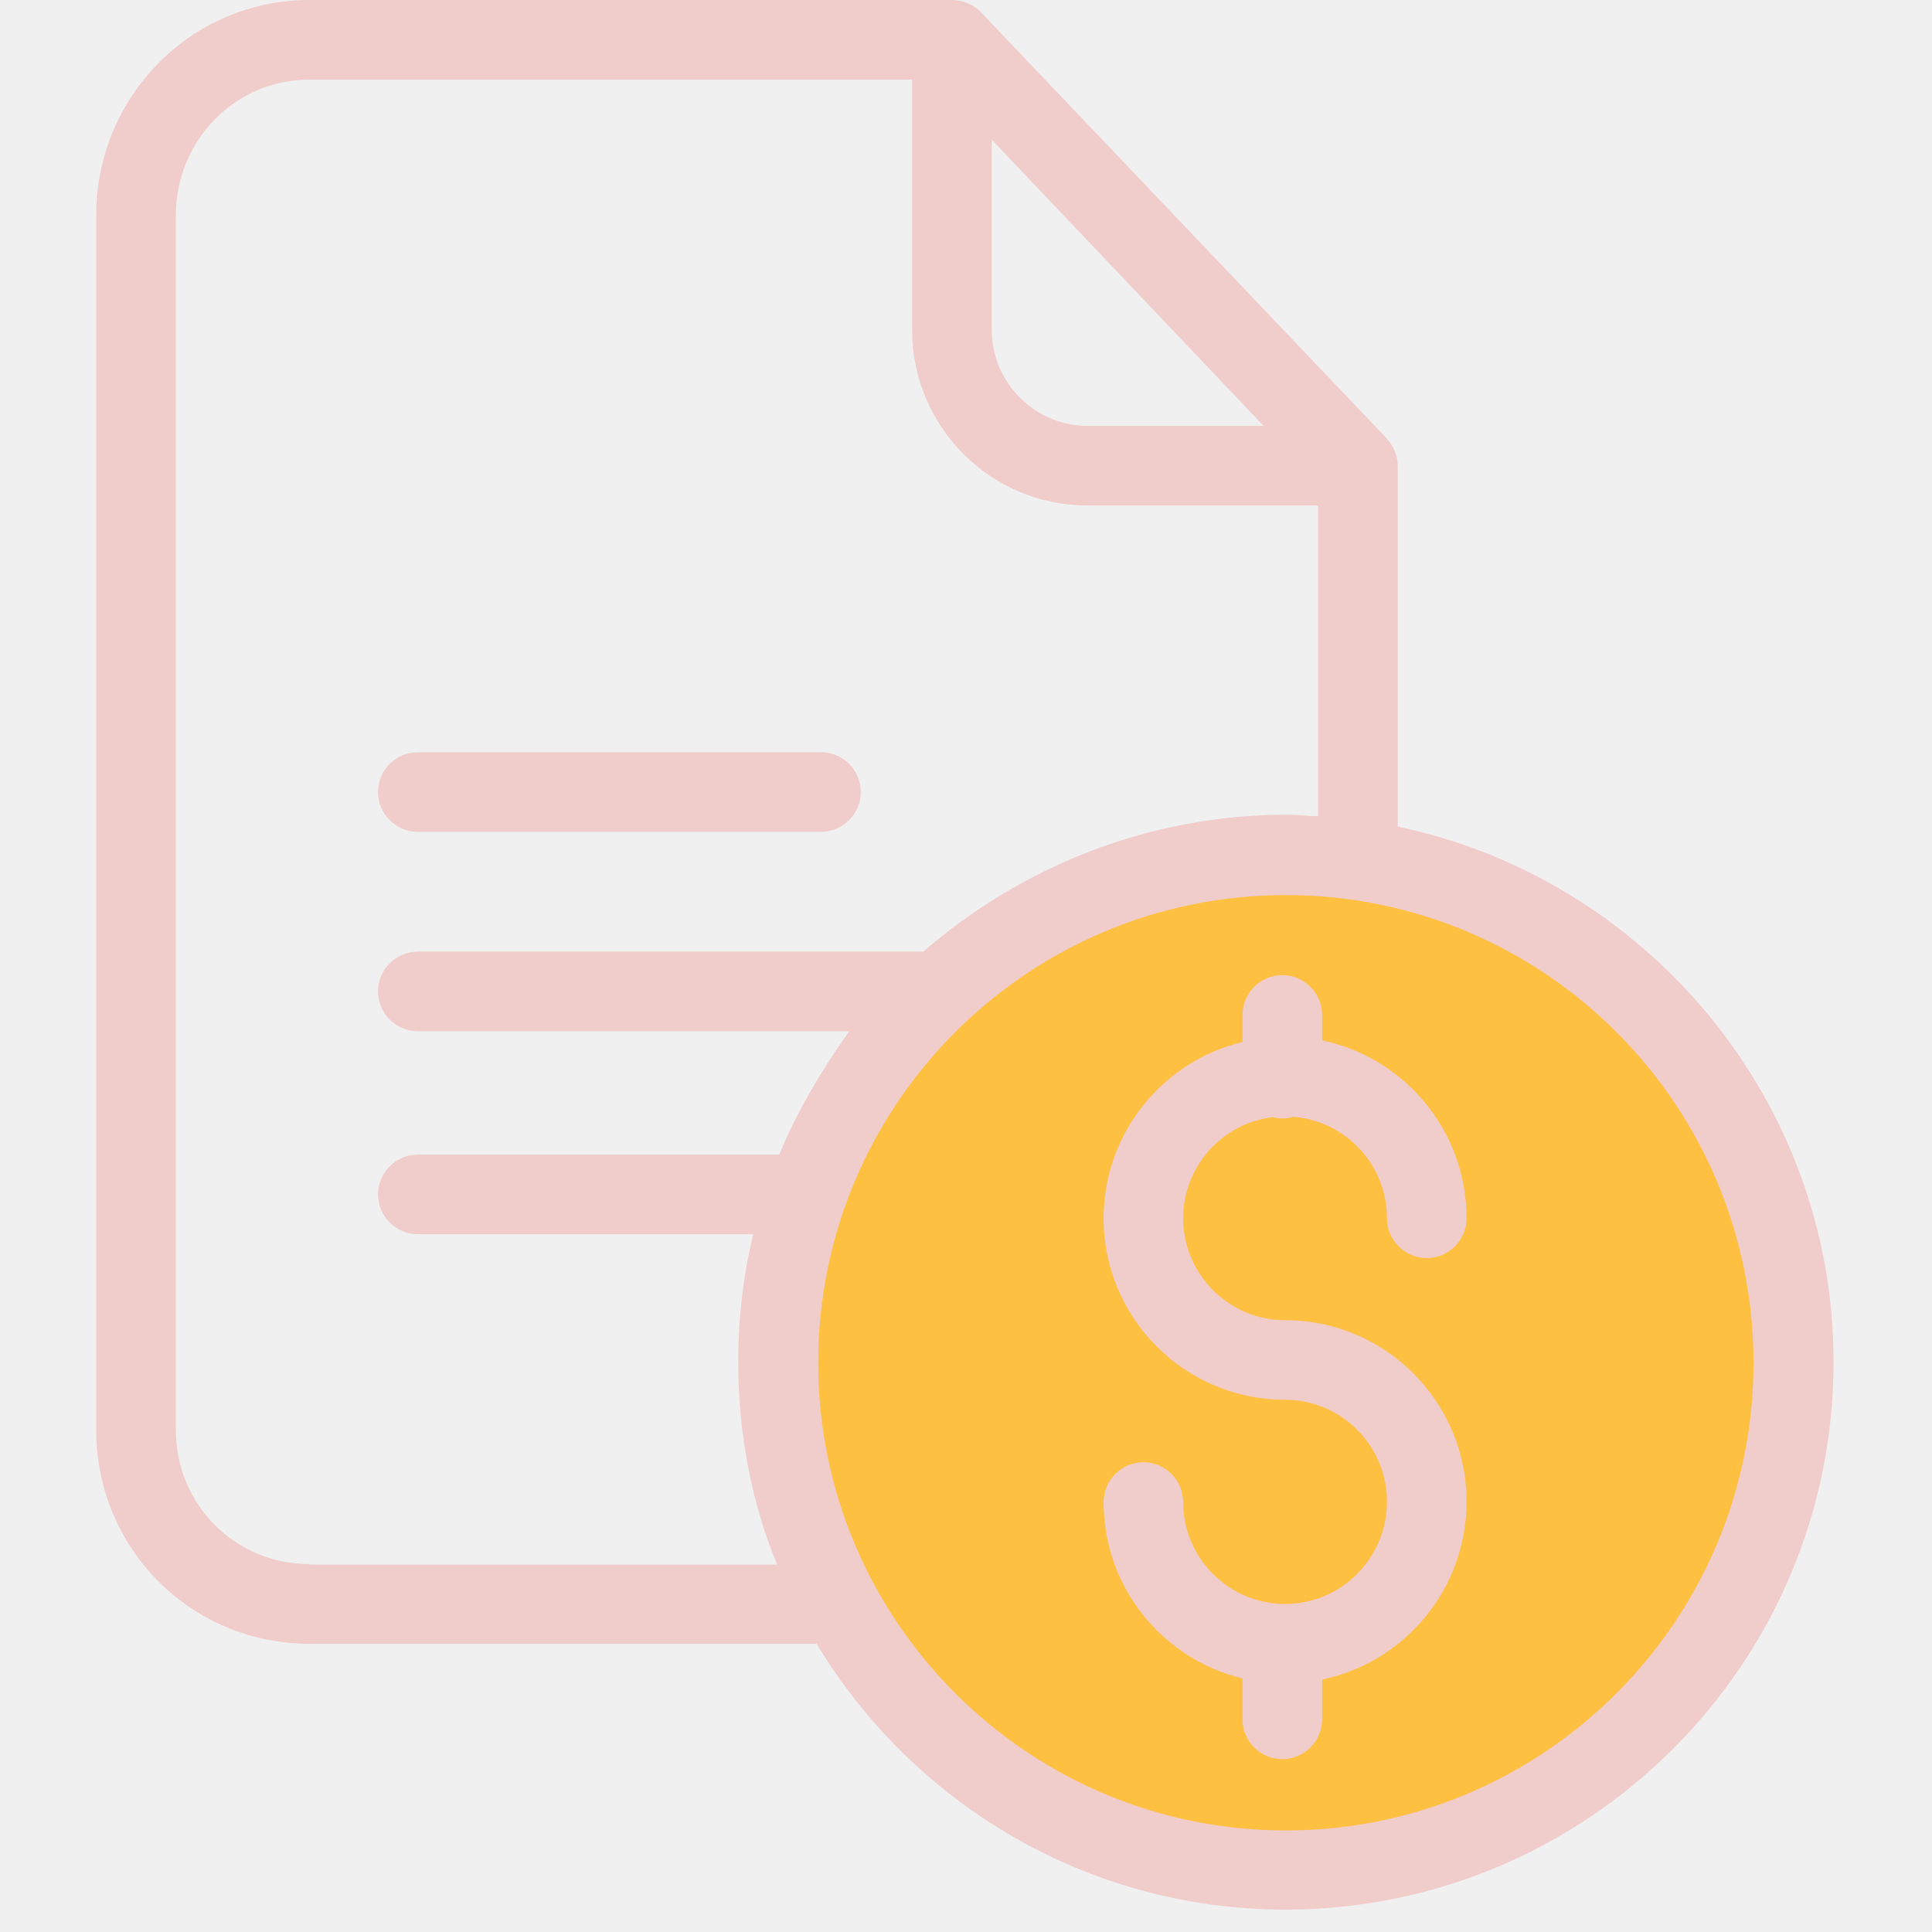
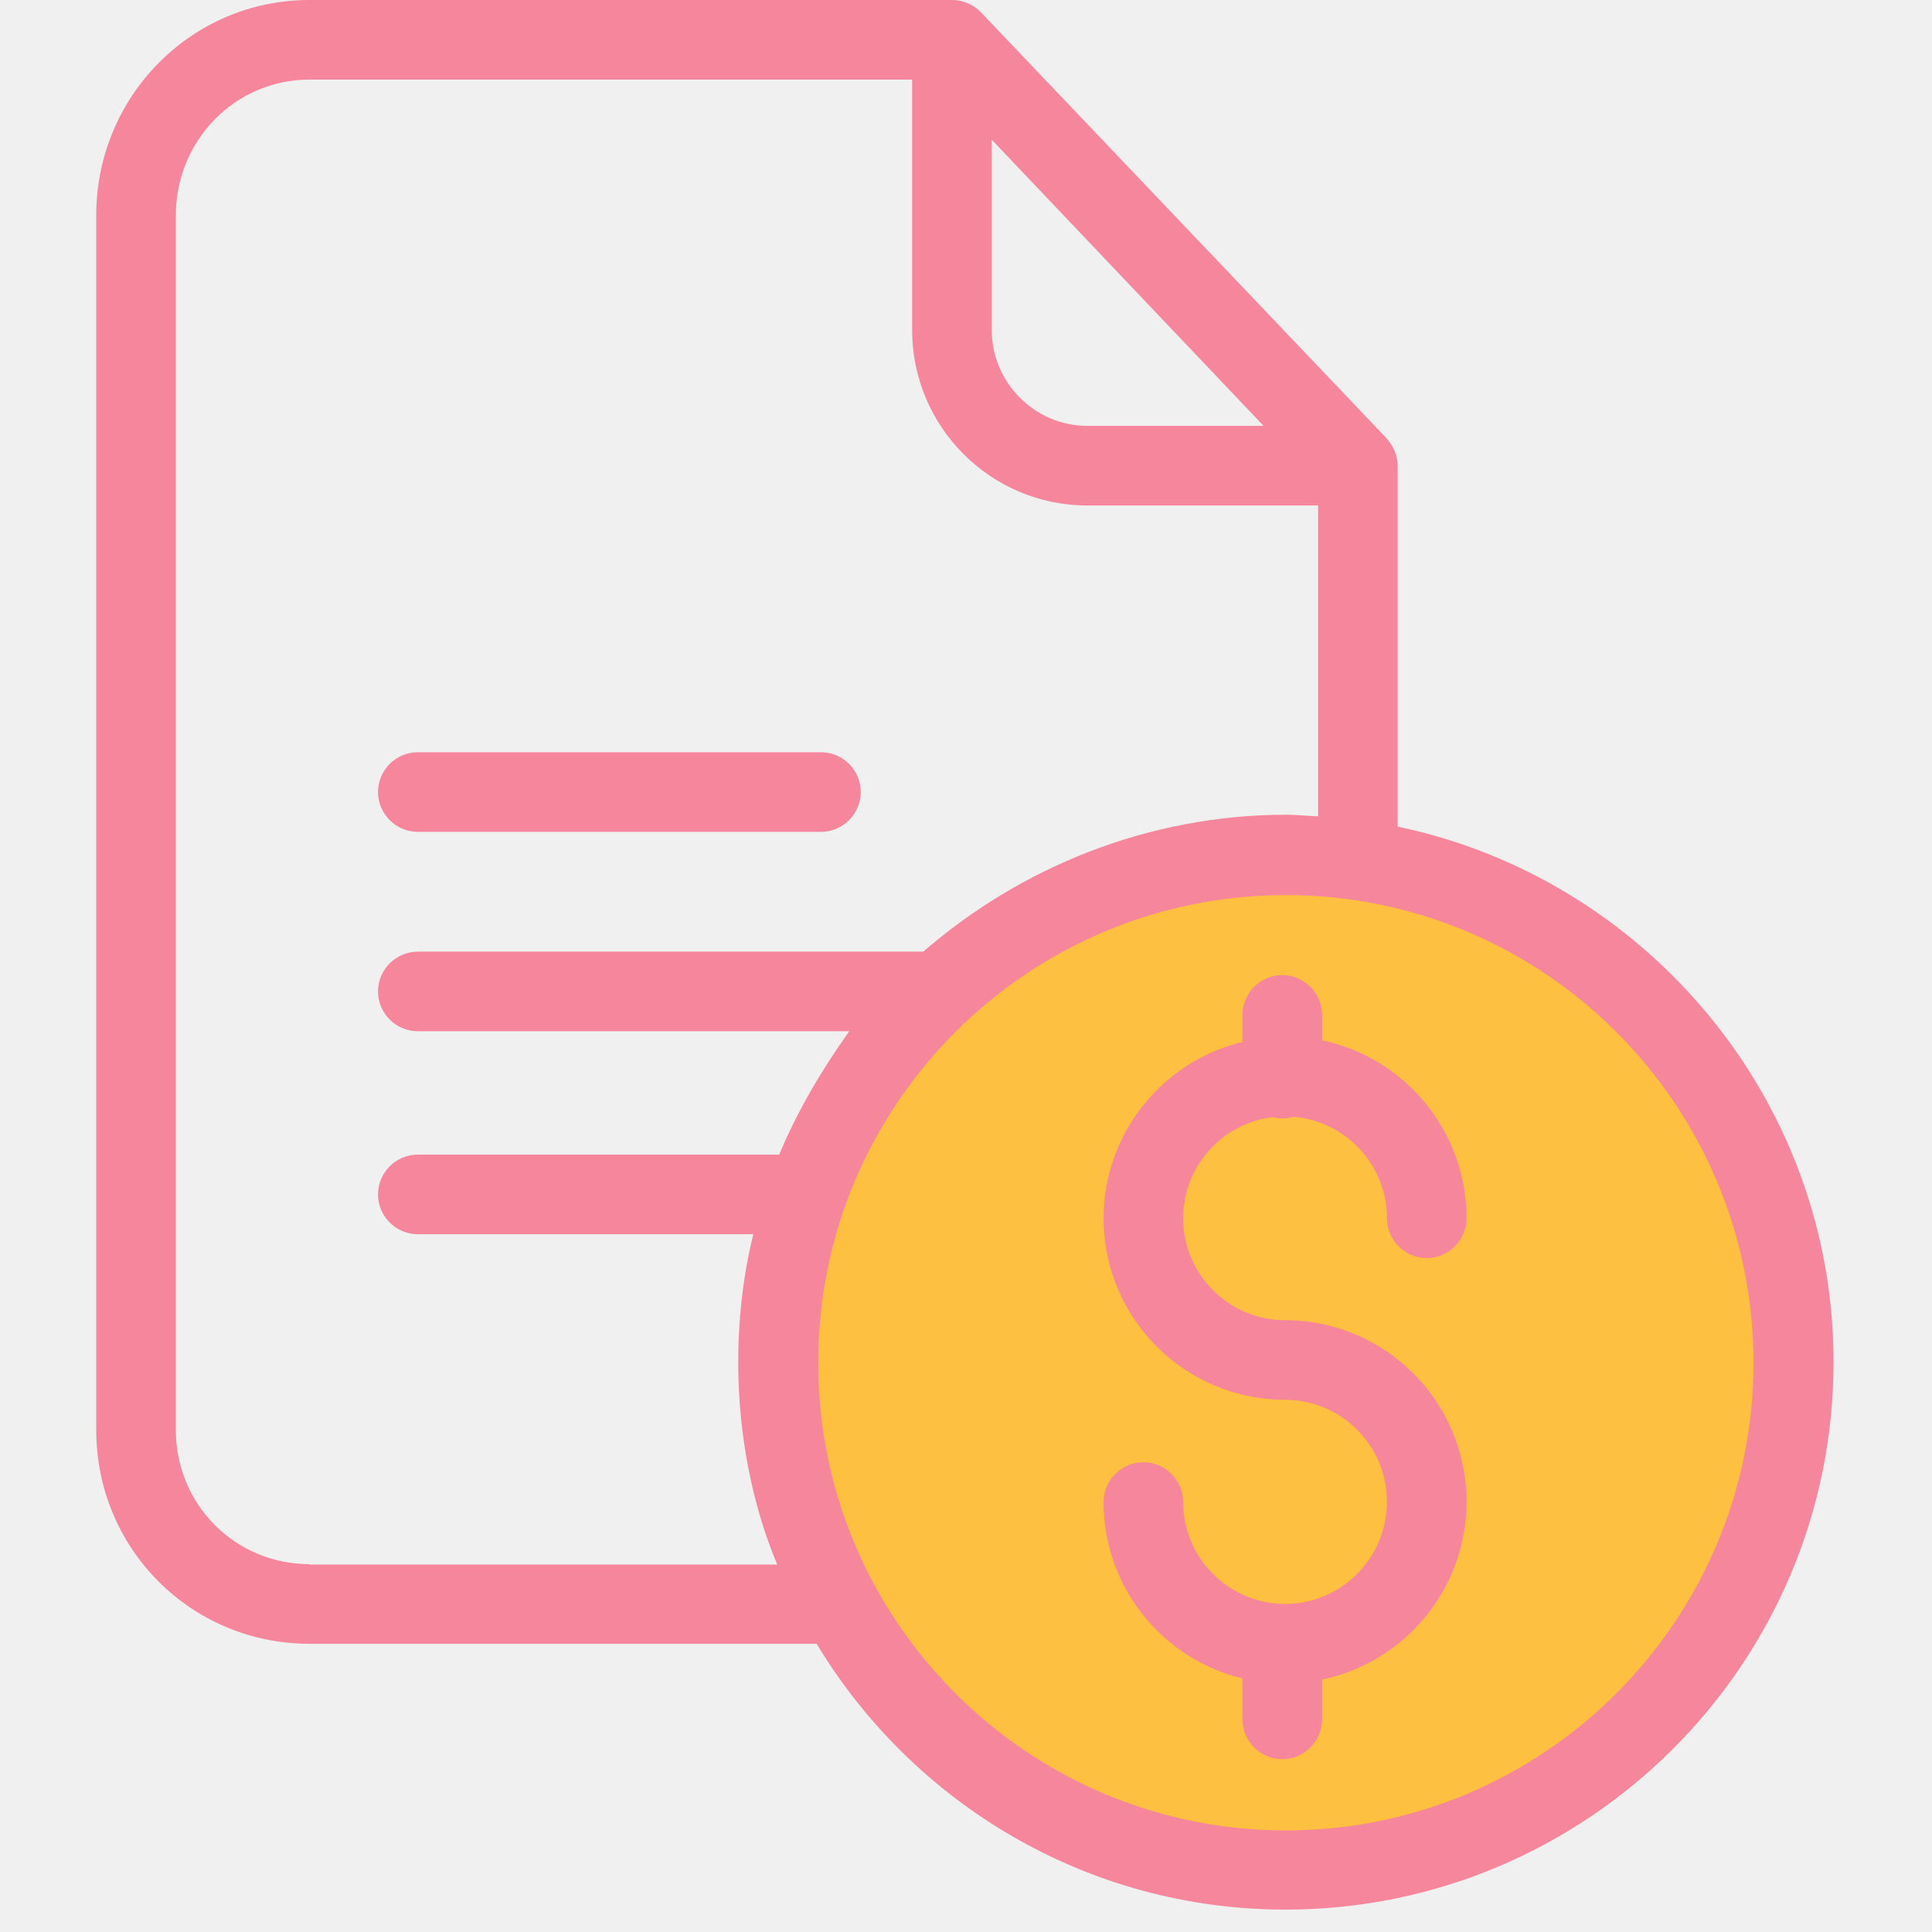
<svg xmlns="http://www.w3.org/2000/svg" width="70" height="70" viewBox="0 0 70 70" fill="none">
  <g clip-path="url(#clip0)">
    <circle cx="47" cy="49" r="18" fill="#FDC040" />
-     <path d="M50.641 29.951V16.858C50.641 16.483 50.468 16.137 50.223 15.863L35.543 0.447C35.269 0.159 34.88 0 34.491 0H11.216C6.919 0 3.487 3.504 3.487 7.801V51.813C3.487 56.11 6.919 59.557 11.216 59.557H29.588C33.063 65.325 39.379 69.189 46.575 69.189C57.505 69.189 66.432 60.306 66.432 49.361C66.446 39.8 59.582 31.812 50.641 29.951ZM35.933 5.062L45.782 15.43H39.394C37.49 15.43 35.933 13.858 35.933 11.955V5.062ZM11.216 56.672C8.519 56.672 6.371 54.509 6.371 51.813V7.801C6.371 5.09 8.519 2.884 11.216 2.884H33.048V11.955C33.048 15.459 35.889 18.314 39.394 18.314H47.757V29.576C47.325 29.562 46.978 29.519 46.604 29.519C41.571 29.519 36.942 31.451 33.452 34.48H15.138C14.345 34.48 13.696 35.128 13.696 35.921C13.696 36.715 14.345 37.363 15.138 37.363H30.77C29.746 38.805 28.895 40.248 28.232 41.834H15.138C14.345 41.834 13.696 42.483 13.696 43.276C13.696 44.069 14.345 44.718 15.138 44.718H27.295C26.934 46.16 26.747 47.761 26.747 49.361C26.747 51.957 27.251 54.524 28.16 56.687H11.216V56.672ZM46.589 66.32C37.245 66.32 29.645 58.72 29.645 49.376C29.645 40.031 37.23 32.431 46.589 32.431C55.948 32.431 63.533 40.031 63.533 49.376C63.533 58.72 55.934 66.32 46.589 66.32Z" fill="#F0CCCA" />
-     <path d="M15.138 30.139H29.746C30.54 30.139 31.188 29.489 31.188 28.697C31.188 27.903 30.54 27.255 29.746 27.255H15.138C14.345 27.255 13.696 27.903 13.696 28.697C13.696 29.489 14.345 30.139 15.138 30.139Z" fill="#F0CCCA" />
-     <path d="M46.113 40.478C46.229 40.507 46.344 40.522 46.459 40.522C46.604 40.522 46.733 40.507 46.863 40.463C48.767 40.622 50.252 42.209 50.252 44.141C50.252 44.934 50.901 45.583 51.694 45.583C52.487 45.583 53.136 44.934 53.136 44.141C53.136 40.969 50.887 38.315 47.902 37.695V36.772C47.902 35.979 47.252 35.33 46.459 35.33C45.666 35.33 45.017 35.979 45.017 36.772V37.753C42.133 38.445 39.985 41.055 39.985 44.141C39.985 47.775 42.941 50.717 46.56 50.717C48.594 50.717 50.252 52.375 50.252 54.408C50.252 56.442 48.608 58.114 46.56 58.114C44.527 58.114 42.869 56.456 42.869 54.422C42.869 53.63 42.22 52.98 41.427 52.98C40.633 52.98 39.985 53.63 39.985 54.422C39.985 57.523 42.133 60.119 45.017 60.811V62.296C45.017 63.09 45.666 63.738 46.459 63.738C47.252 63.738 47.902 63.09 47.902 62.296V60.854C50.887 60.234 53.136 57.581 53.136 54.408C53.136 50.774 50.18 47.833 46.56 47.833C44.527 47.833 42.869 46.174 42.869 44.141C42.869 42.266 44.282 40.695 46.113 40.478Z" fill="#F0CCCA" />
+     <path d="M50.641 29.951V16.858C50.641 16.483 50.468 16.137 50.223 15.863L35.543 0.447C35.269 0.159 34.88 0 34.491 0H11.216C6.919 0 3.487 3.504 3.487 7.801V51.813C3.487 56.11 6.919 59.557 11.216 59.557H29.588C33.063 65.325 39.379 69.189 46.575 69.189C57.505 69.189 66.432 60.306 66.432 49.361C66.446 39.8 59.582 31.812 50.641 29.951ZM35.933 5.062L45.782 15.43H39.394C37.49 15.43 35.933 13.858 35.933 11.955V5.062ZM11.216 56.672C8.519 56.672 6.371 54.509 6.371 51.813V7.801C6.371 5.09 8.519 2.884 11.216 2.884H33.048V11.955C33.048 15.459 35.889 18.314 39.394 18.314H47.757V29.576C47.325 29.562 46.978 29.519 46.604 29.519C41.571 29.519 36.942 31.451 33.452 34.48H15.138C14.345 34.48 13.696 35.128 13.696 35.921C13.696 36.715 14.345 37.363 15.138 37.363H30.77C29.746 38.805 28.895 40.248 28.232 41.834H15.138C14.345 41.834 13.696 42.483 13.696 43.276C13.696 44.069 14.345 44.718 15.138 44.718H27.295C26.934 46.16 26.747 47.761 26.747 49.361C26.747 51.957 27.251 54.524 28.16 56.687H11.216V56.672ZM46.589 66.32C37.245 66.32 29.645 58.72 29.645 49.376C29.645 40.031 37.23 32.431 46.589 32.431C55.948 32.431 63.533 40.031 63.533 49.376C63.533 58.72 55.934 66.32 46.589 66.32Z" fill="#F6869C" />
+     <path d="M15.138 30.139H29.746C30.54 30.139 31.188 29.489 31.188 28.697C31.188 27.903 30.54 27.255 29.746 27.255H15.138C14.345 27.255 13.696 27.903 13.696 28.697C13.696 29.489 14.345 30.139 15.138 30.139Z" fill="#F6869C" />
+     <path d="M46.113 40.478C46.229 40.507 46.344 40.522 46.459 40.522C46.604 40.522 46.733 40.507 46.863 40.463C48.767 40.622 50.252 42.209 50.252 44.141C50.252 44.934 50.901 45.583 51.694 45.583C52.487 45.583 53.136 44.934 53.136 44.141C53.136 40.969 50.887 38.315 47.902 37.695V36.772C47.902 35.979 47.252 35.33 46.459 35.33C45.666 35.33 45.017 35.979 45.017 36.772V37.753C42.133 38.445 39.985 41.055 39.985 44.141C39.985 47.775 42.941 50.717 46.56 50.717C48.594 50.717 50.252 52.375 50.252 54.408C50.252 56.442 48.608 58.114 46.56 58.114C44.527 58.114 42.869 56.456 42.869 54.422C42.869 53.63 42.22 52.98 41.427 52.98C40.633 52.98 39.985 53.63 39.985 54.422C39.985 57.523 42.133 60.119 45.017 60.811V62.296C45.017 63.09 45.666 63.738 46.459 63.738C47.252 63.738 47.902 63.09 47.902 62.296V60.854C50.887 60.234 53.136 57.581 53.136 54.408C53.136 50.774 50.18 47.833 46.56 47.833C44.527 47.833 42.869 46.174 42.869 44.141C42.869 42.266 44.282 40.695 46.113 40.478Z" fill="#F6869C" />
  </g>
  <defs>
    <clipPath id="clip0">
      <rect width="69.189" height="69.189" fill="white" transform="translate(0.378418)" />
    </clipPath>
  </defs>
</svg>
